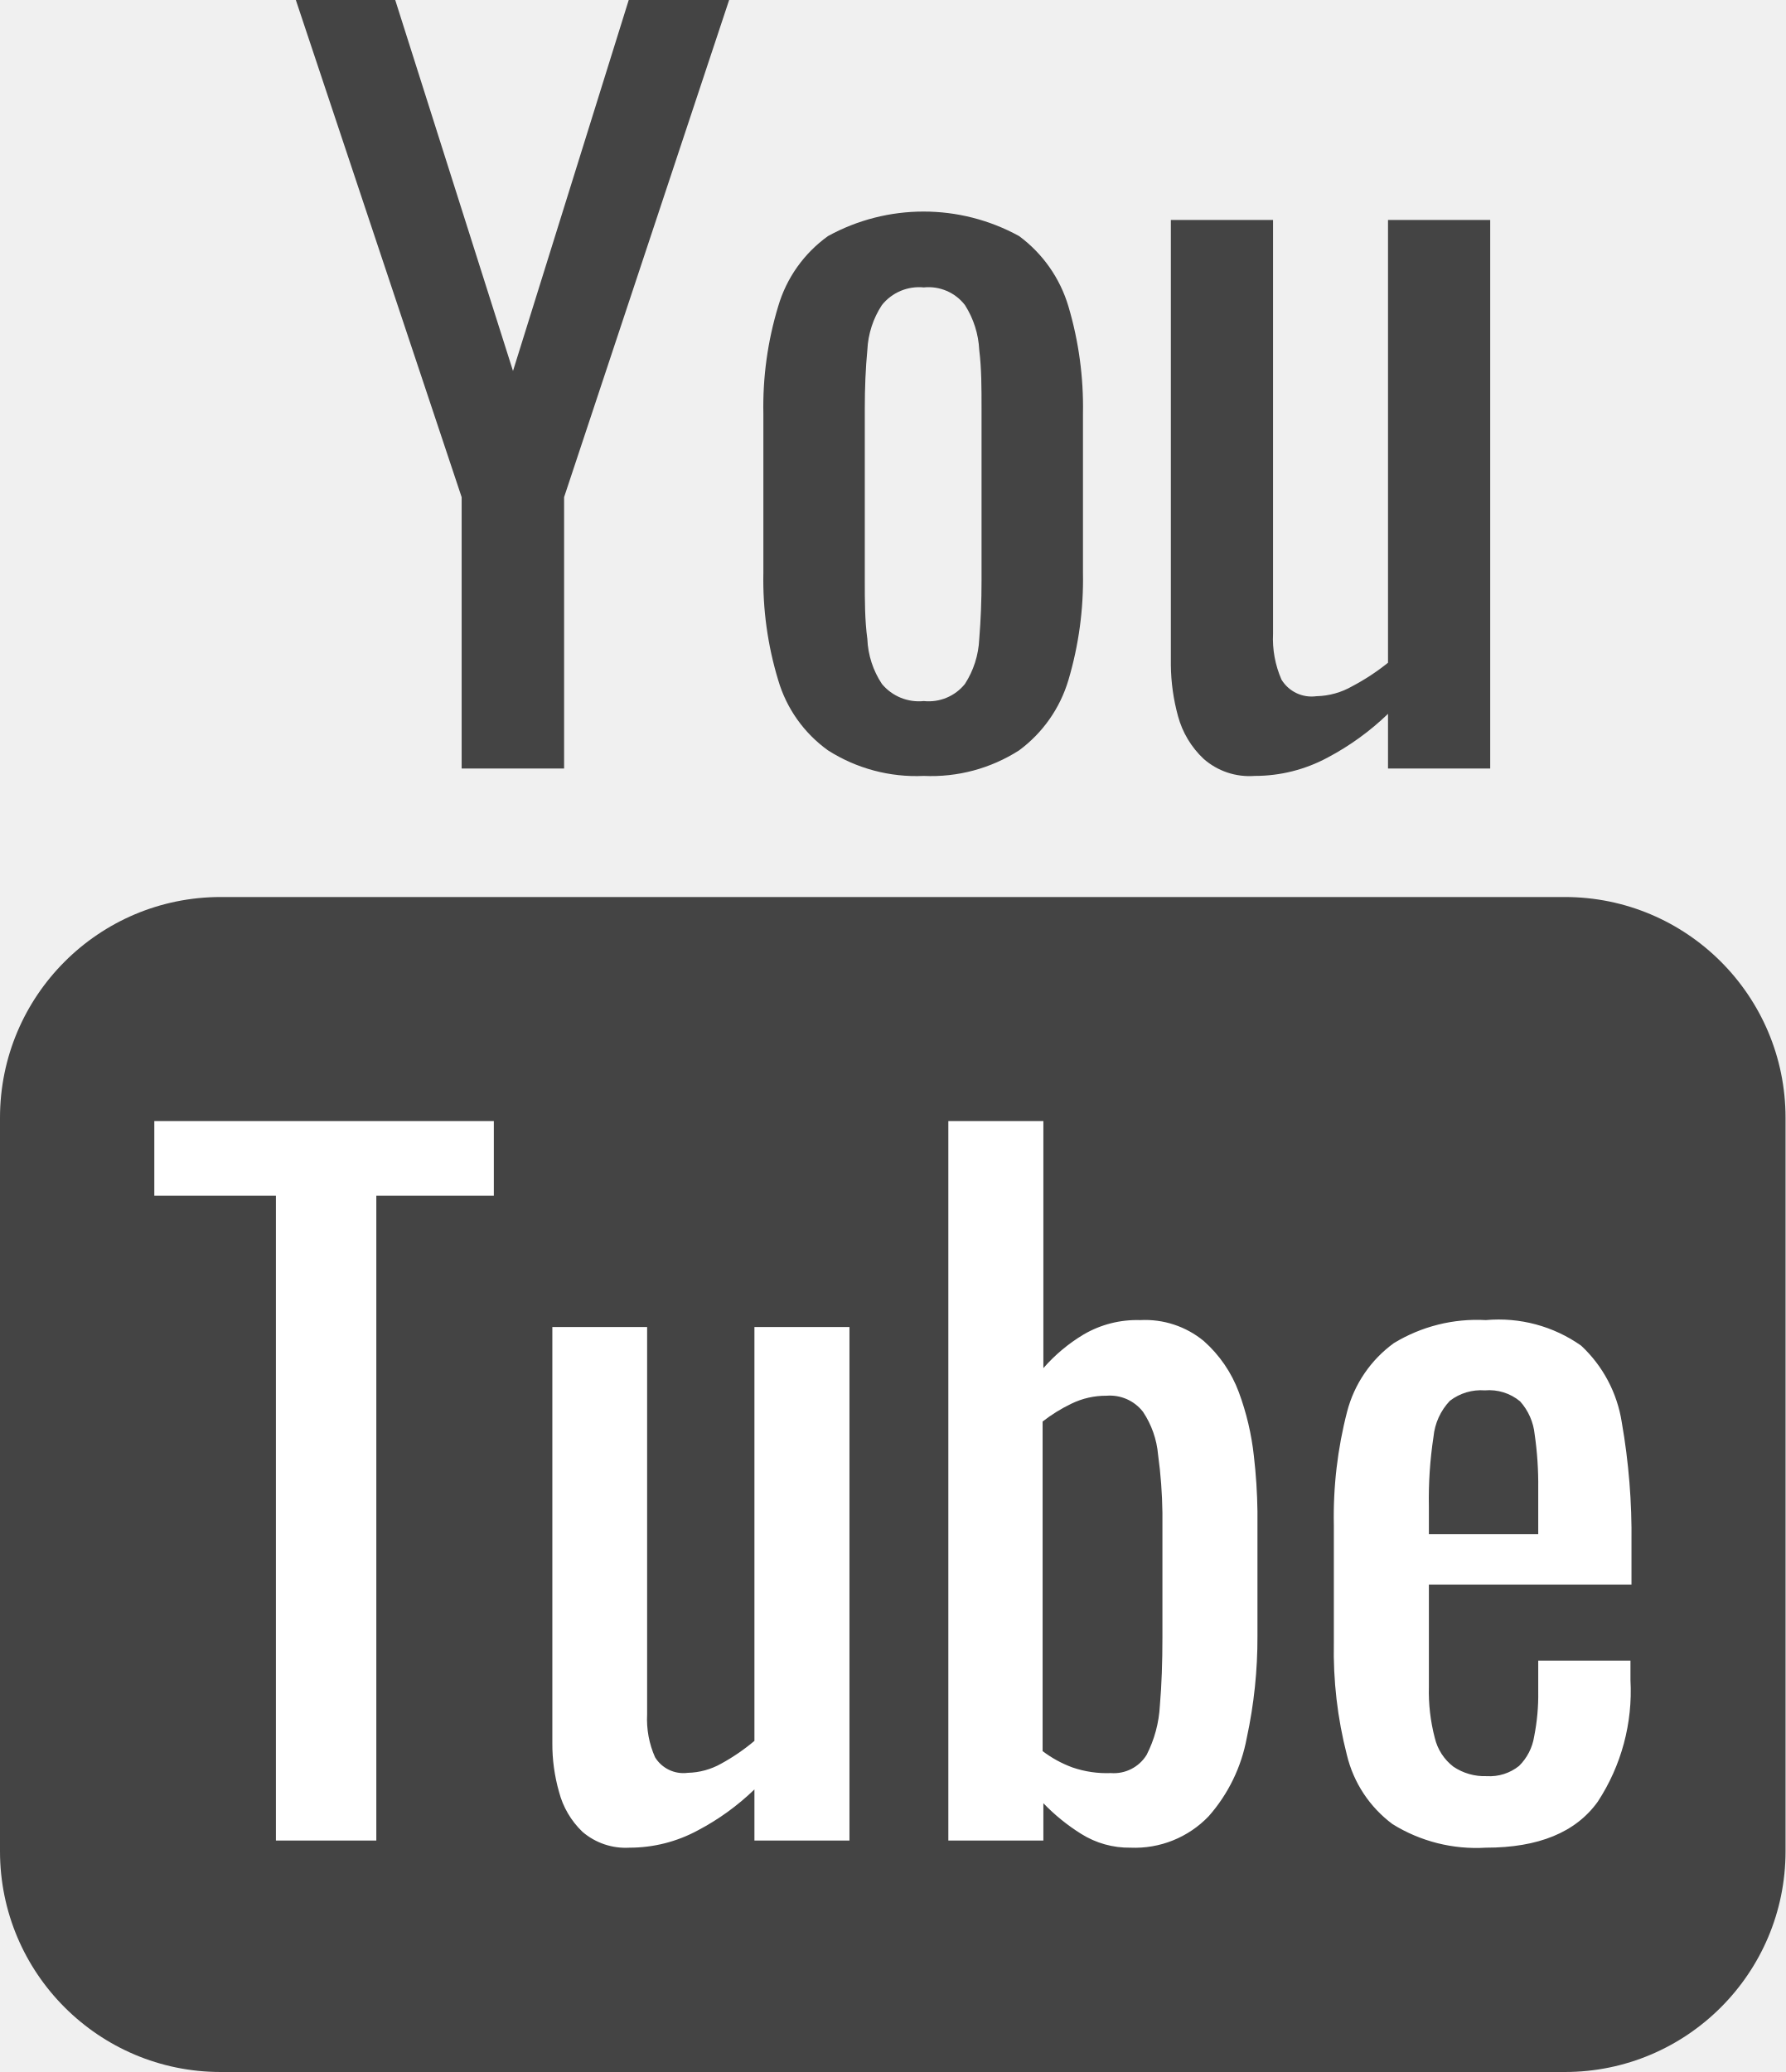
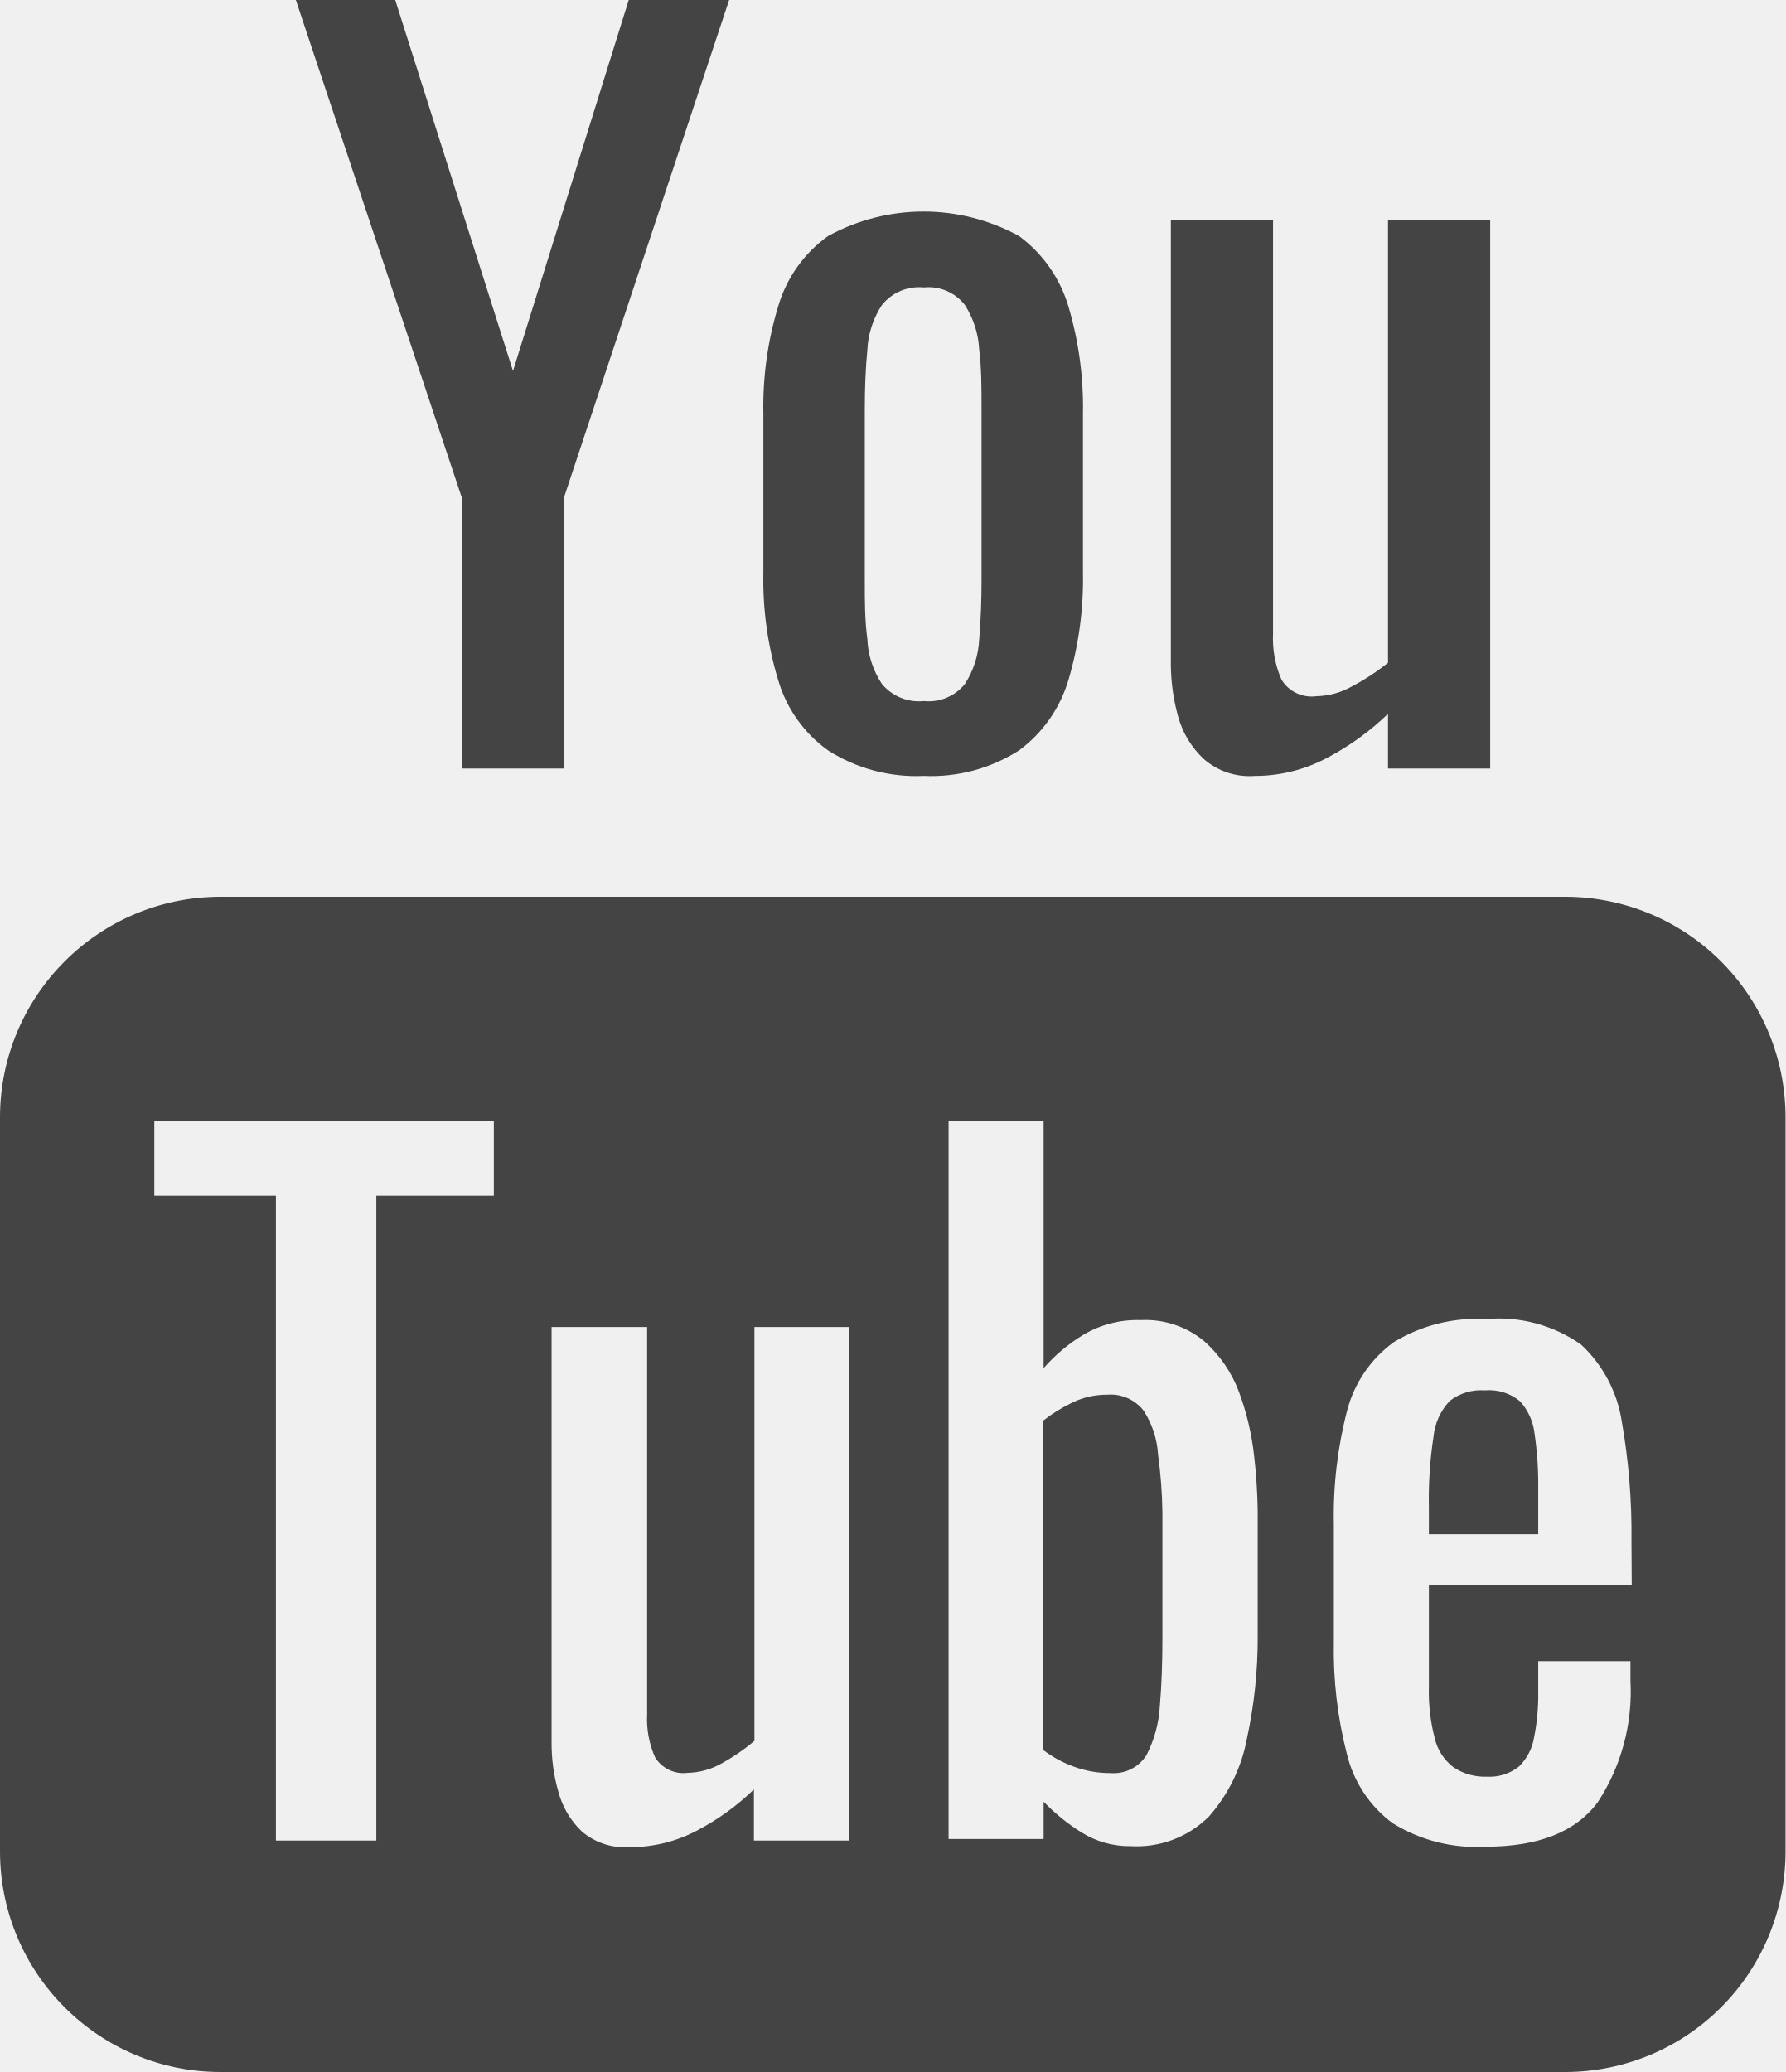
<svg xmlns="http://www.w3.org/2000/svg" id="nСлой_3" data-name="Слой 3" viewBox="0 0 69.89 81.1" width="69.89" height="81.1">
  <defs>
-     <style>.ncls-1{fill:#444}.ncls-2{fill:#fff}</style>
+     <style>.ncls-1{fill:#444}</style>
  </defs>
  <g id="nютуб">
-     <path class="ncls-1" d="M323.74 220.14v-10.62l-6.49-19.46h3.89l4.61 14.52 4.53-14.52h3.93l-6.46 19.46v10.62zM341.83 220.43a6.42 6.42 0 01-3.75-1 5.17 5.17 0 01-1.95-2.75 13.53 13.53 0 01-.58-4.2v-6.23a13.53 13.53 0 01.58-4.2 5.17 5.17 0 011.95-2.75 7.77 7.77 0 017.48 0 5.3 5.3 0 011.93 2.75 13.85 13.85 0 01.57 4.2v6.23a13.85 13.85 0 01-.57 4.2 5.3 5.3 0 01-1.93 2.75 6.38 6.38 0 01-3.73 1zm0-2.93a1.82 1.82 0 001.61-.67 3.53 3.53 0 00.56-1.76c.06-.73.09-1.49.09-2.29v-6.72c0-.81 0-1.58-.09-2.3a3.59 3.59 0 00-.56-1.76 1.8 1.8 0 00-1.61-.69 1.86 1.86 0 00-1.64.69 3.5 3.5 0 00-.57 1.76c-.07.72-.1 1.49-.1 2.3v6.72c0 .8 0 1.56.1 2.29a3.43 3.43 0 00.57 1.76 1.88 1.88 0 001.64.67zM354.78 220.43a2.71 2.71 0 01-2-.67 3.57 3.57 0 01-1-1.67 7.84 7.84 0 01-.28-2v-17.42h4v16.19a4 4 0 00.33 1.8 1.38 1.38 0 001.37.65 2.94 2.94 0 001.4-.39 8.71 8.71 0 001.4-.92v-17.33h4v21.47h-4V218a10.4 10.4 0 01-2.36 1.71 6 6 0 01-2.86.72z" transform="translate(-305.67 -190.06)" />
-     <rect class="ncls-1" y="35.11" width="69.89" height="45.99" rx="8.64" />
-     <path class="ncls-2" d="M316.47 262.1v-25.24h-4.76v-2.92H325v2.92h-4.6v25.24zM330.31 262.38a2.59 2.59 0 01-1.84-.62 3.32 3.32 0 01-.92-1.57 6.82 6.82 0 01-.26-1.91V242H331v15.16a3.67 3.67 0 00.31 1.68 1.3 1.3 0 001.28.61 2.79 2.79 0 001.31-.36 7.89 7.89 0 001.3-.89V242h3.72v20.1h-3.72v-2a9.61 9.61 0 01-2.21 1.6 5.61 5.61 0 01-2.68.68zM349.92 262.38a3.53 3.53 0 01-1.93-.54 7.75 7.75 0 01-1.48-1.2v1.46h-3.72v-28.16h3.72v9.67a6.57 6.57 0 011.58-1.32 4.13 4.13 0 012.21-.56 3.61 3.61 0 012.49.82 5 5 0 011.37 2 10.45 10.45 0 01.59 2.5 21.23 21.23 0 01.14 2.17v4.87a18.56 18.56 0 01-.42 4 6.38 6.38 0 01-1.49 3.06 4 4 0 01-3.06 1.23zm-.77-2.92a1.51 1.51 0 001.4-.71 4.78 4.78 0 00.52-1.93c.07-.81.1-1.7.1-2.68v-4.87A18.38 18.38 0 00351 247a3.58 3.58 0 00-.59-1.68 1.64 1.64 0 00-1.43-.63 3.09 3.09 0 00-1.37.31 6.2 6.2 0 00-1.13.7v12.9a4.49 4.49 0 001.17.64 4.13 4.13 0 001.5.22zM363.83 262.38a6.21 6.21 0 01-3.65-.92 4.75 4.75 0 01-1.79-2.71 16.31 16.31 0 01-.51-4.4v-4.59a16.36 16.36 0 01.52-4.45 4.81 4.81 0 011.83-2.68 6.26 6.26 0 013.6-.9 5.59 5.59 0 013.73 1 5.19 5.19 0 011.59 3 25.47 25.47 0 01.38 4.71v1.64h-7.93v4a7.17 7.17 0 00.23 2 2 2 0 00.73 1.13 2.18 2.18 0 001.3.37 1.84 1.84 0 001.27-.4 2.07 2.07 0 00.59-1.15 8.32 8.32 0 00.16-1.76v-1.21h3.61v.76a7.89 7.89 0 01-1.28 4.76q-1.29 1.8-4.38 1.8zm-2.23-12.27h4.28v-1.81a13.6 13.6 0 00-.14-2.1 2.28 2.28 0 00-.57-1.29 1.9 1.9 0 00-1.38-.43 2 2 0 00-1.37.41 2.38 2.38 0 00-.64 1.41 16.08 16.08 0 00-.18 2.73z" transform="translate(-305.67 -190.06)" />
+     <path class="ncls-1" d="M323.74 220.14v-10.62l-6.49-19.46h3.89l4.61 14.52 4.53-14.52h3.93l-6.46 19.46v10.62zM341.83 220.43a6.42 6.42 0 01-3.75-1 5.17 5.17 0 01-1.95-2.75 13.53 13.53 0 01-.58-4.2v-6.23a13.53 13.53 0 01.58-4.2 5.17 5.17 0 011.95-2.75 7.77 7.77 0 017.48 0 5.3 5.3 0 011.93 2.75 13.85 13.85 0 01.57 4.2v6.23a13.85 13.85 0 01-.57 4.2 5.3 5.3 0 01-1.93 2.75 6.38 6.38 0 01-3.73 1zm0-2.93a1.82 1.82 0 001.61-.67 3.53 3.53 0 00.56-1.76c.06-.73.09-1.49.09-2.29v-6.72c0-.81 0-1.58-.09-2.3a3.59 3.59 0 00-.56-1.76 1.8 1.8 0 00-1.61-.69 1.86 1.86 0 00-1.64.69 3.5 3.5 0 00-.57 1.76c-.07.72-.1 1.49-.1 2.3v6.72c0 .8 0 1.56.1 2.29a3.43 3.43 0 00.57 1.76 1.88 1.88 0 001.64.67zM354.78 220.43a2.71 2.71 0 01-2-.67 3.57 3.57 0 01-1-1.67 7.84 7.84 0 01-.28-2v-17.42h4v16.19a4 4 0 00.33 1.8 1.38 1.38 0 001.37.65 2.94 2.94 0 001.4-.39 8.71 8.71 0 001.4-.92v-17.33h4v21.47h-4V218a10.4 10.4 0 01-2.36 1.71 6 6 0 01-2.86.72zM365.17 244.91a1.9 1.9 0 00-1.38-.43 2 2 0 00-1.37.41 2.38 2.38 0 00-.64 1.41 16.08 16.08 0 00-.18 2.73v1.08h4.28v-1.81a13.6 13.6 0 00-.14-2.1 2.28 2.28 0 00-.57-1.29z" transform="translate(-305.67 -190.06)" />
+     <path class="ncls-1" d="M366.93 225.16h-52.62a8.64 8.64 0 00-8.64 8.64v28.72a8.64 8.64 0 008.64 8.64h52.62a8.63 8.63 0 008.63-8.64V233.8a8.63 8.63 0 00-8.63-8.64zM325 236.86h-4.6v25.24h-3.93v-25.24h-4.76v-2.92H325zm13.9 25.24h-3.72v-2a9.61 9.61 0 01-2.21 1.6 5.61 5.61 0 01-2.69.66 2.59 2.59 0 01-1.84-.62 3.32 3.32 0 01-.92-1.57 6.82 6.82 0 01-.26-1.91V242H331v15.16a3.67 3.67 0 00.31 1.68 1.3 1.3 0 001.28.61 2.79 2.79 0 001.31-.36 7.89 7.89 0 001.3-.89V242h3.72zm16-8a18.56 18.56 0 01-.42 4 6.38 6.38 0 01-1.49 3.06 4 4 0 01-3.06 1.16 3.53 3.53 0 01-1.93-.54 7.75 7.75 0 01-1.48-1.2v1.46h-3.72v-28.1h3.72v9.67a6.57 6.57 0 011.58-1.32 4.13 4.13 0 012.21-.56 3.61 3.61 0 012.49.82 5 5 0 011.37 2 10.45 10.45 0 01.59 2.5 21.23 21.23 0 01.14 2.17zm14.64-2h-7.94v4a7.17 7.17 0 00.23 2 2 2 0 00.73 1.13 2.18 2.18 0 001.3.37 1.84 1.84 0 001.27-.4 2.07 2.07 0 00.59-1.15 8.32 8.32 0 00.16-1.76v-1.21h3.61v.76a7.89 7.89 0 01-1.28 4.76q-1.29 1.74-4.38 1.74a6.21 6.21 0 01-3.65-.92 4.75 4.75 0 01-1.79-2.71 16.31 16.31 0 01-.51-4.4v-4.59a16.36 16.36 0 01.52-4.45 4.81 4.81 0 011.83-2.68 6.26 6.26 0 013.6-.9 5.59 5.59 0 013.73 1 5.19 5.19 0 011.59 3 25.47 25.47 0 01.38 4.71z" transform="translate(-305.67 -190.06)" />
+     <path class="ncls-1" d="M350.44 245.28a1.64 1.64 0 00-1.43-.63 3.09 3.09 0 00-1.37.31 6.2 6.2 0 00-1.13.7v12.9a4.49 4.49 0 001.17.64 4.13 4.13 0 001.47.26 1.51 1.51 0 001.4-.71 4.78 4.78 0 00.52-1.93c.07-.81.1-1.7.1-2.68v-4.87A18.38 18.38 0 00351 247a3.58 3.58 0 00-.56-1.72z" transform="translate(-305.67 -190.06)" />
  </g>
</svg>
